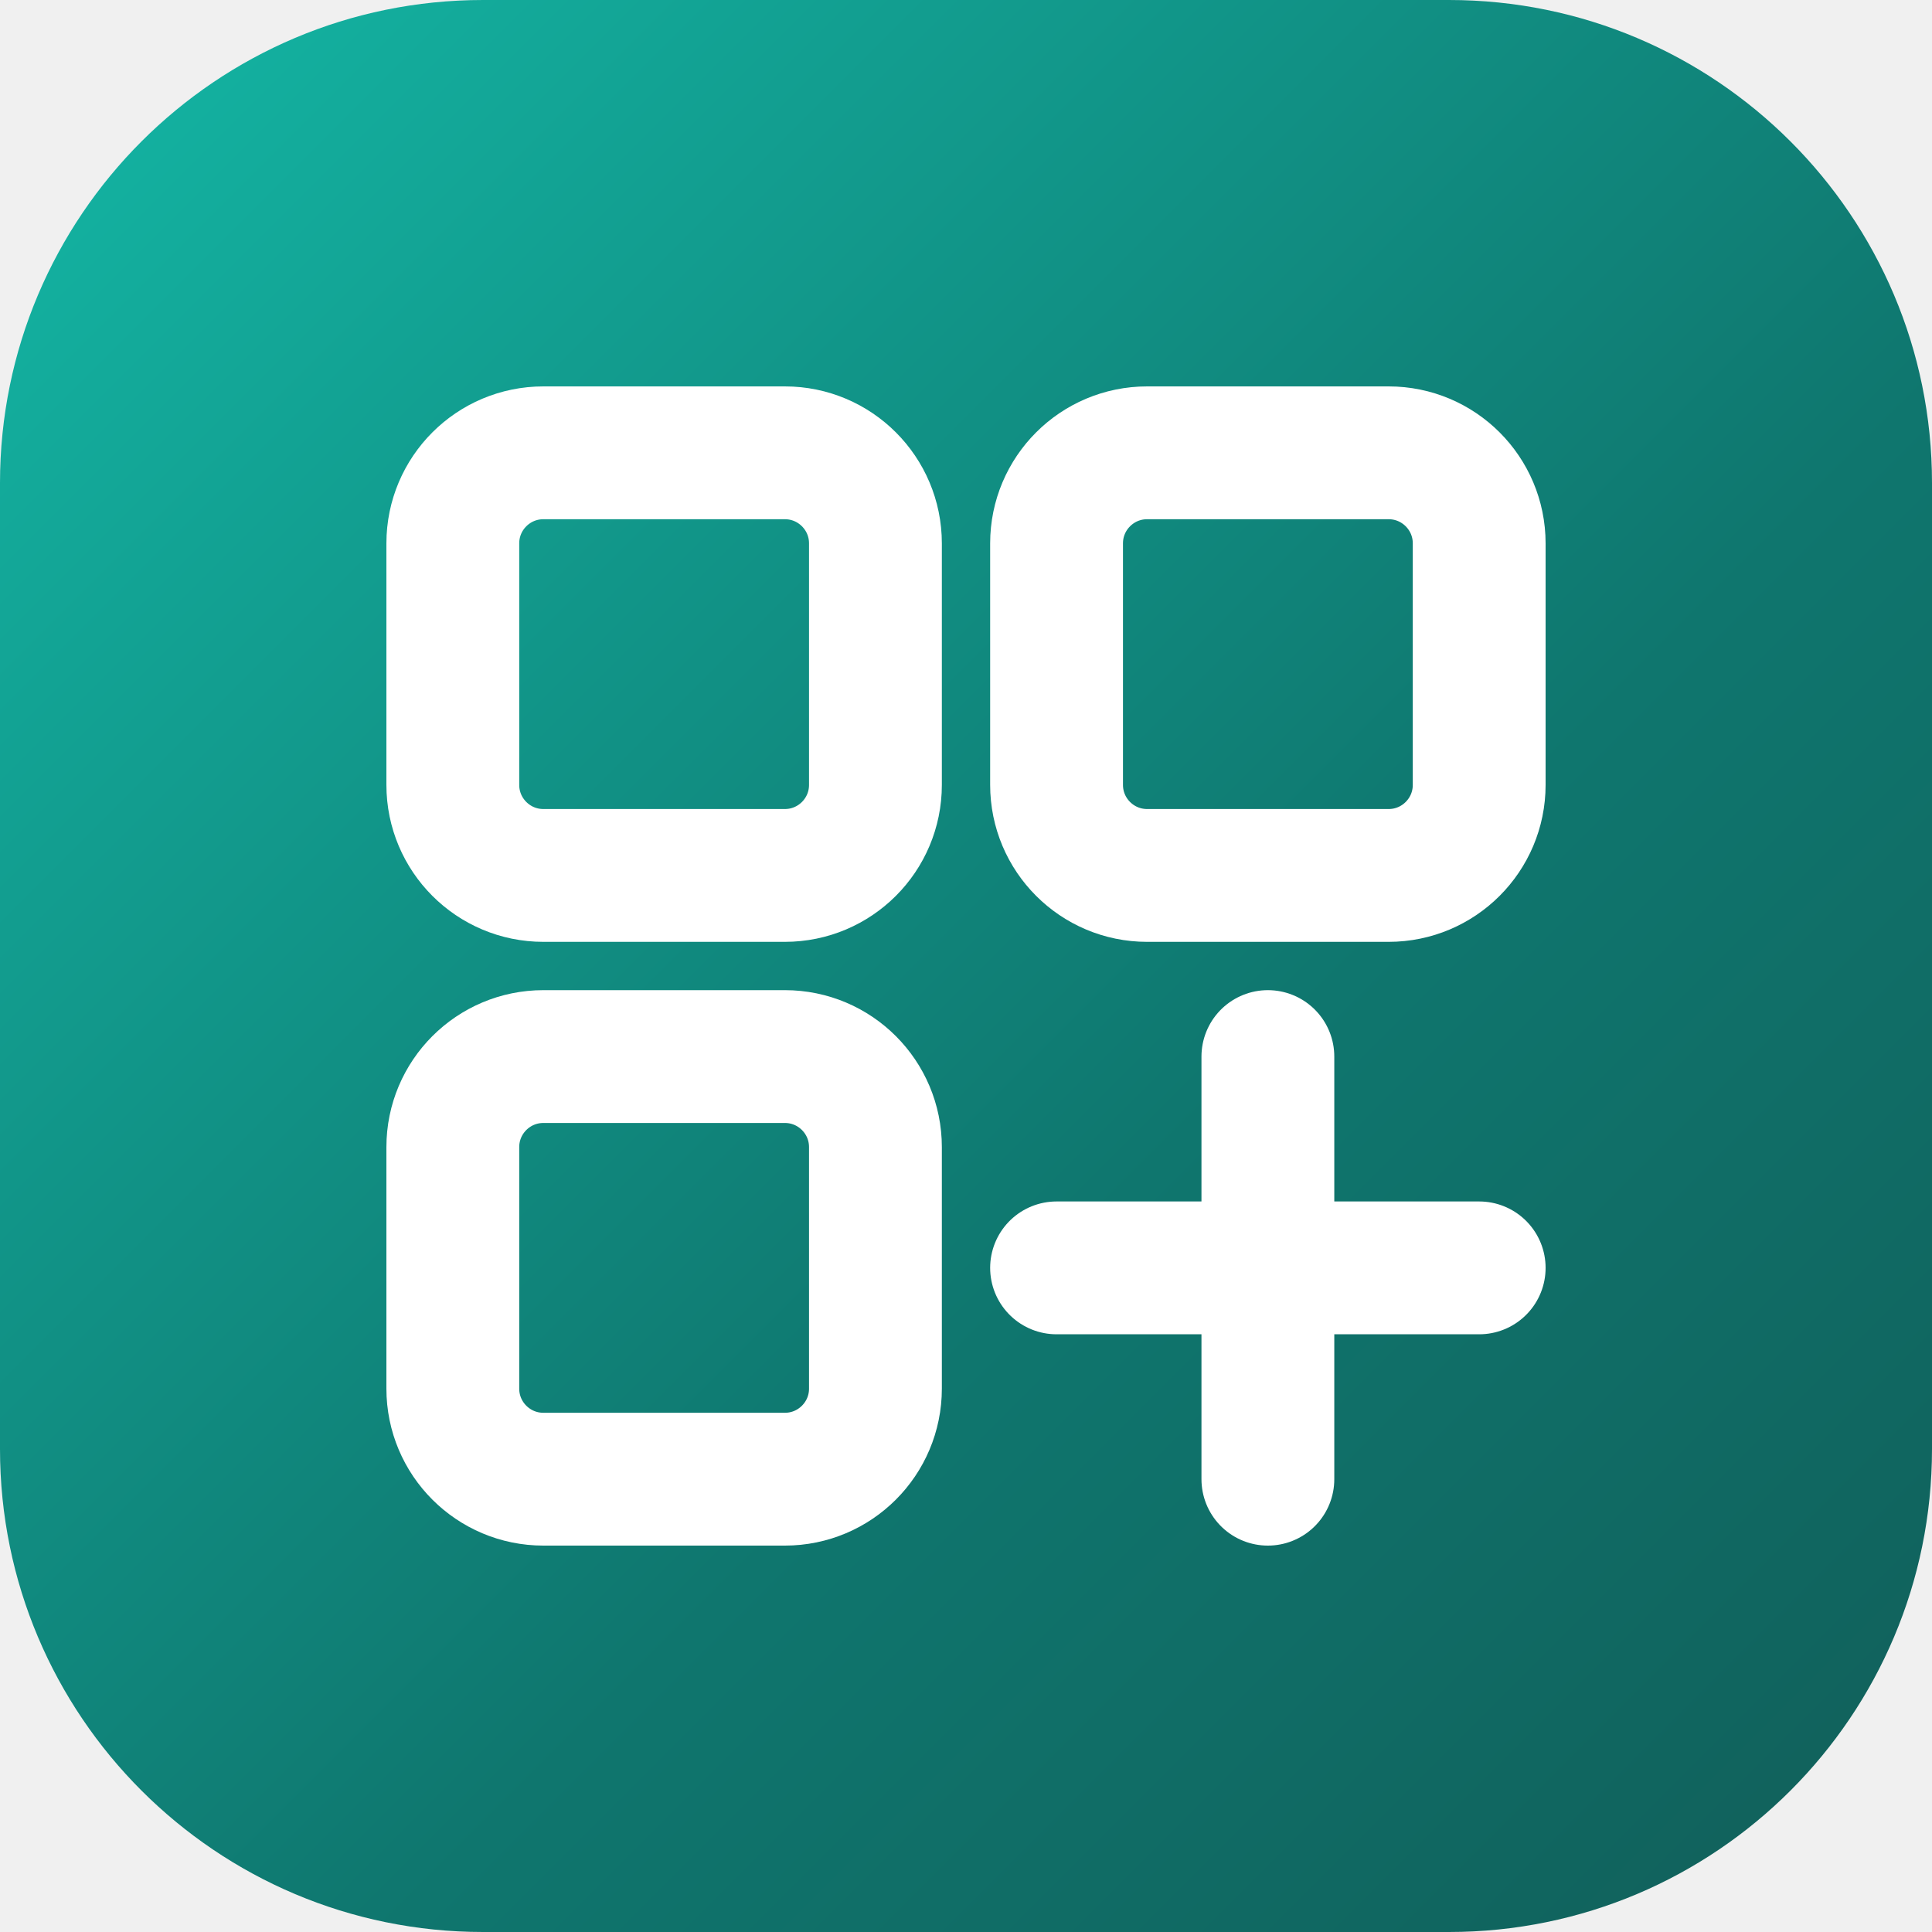
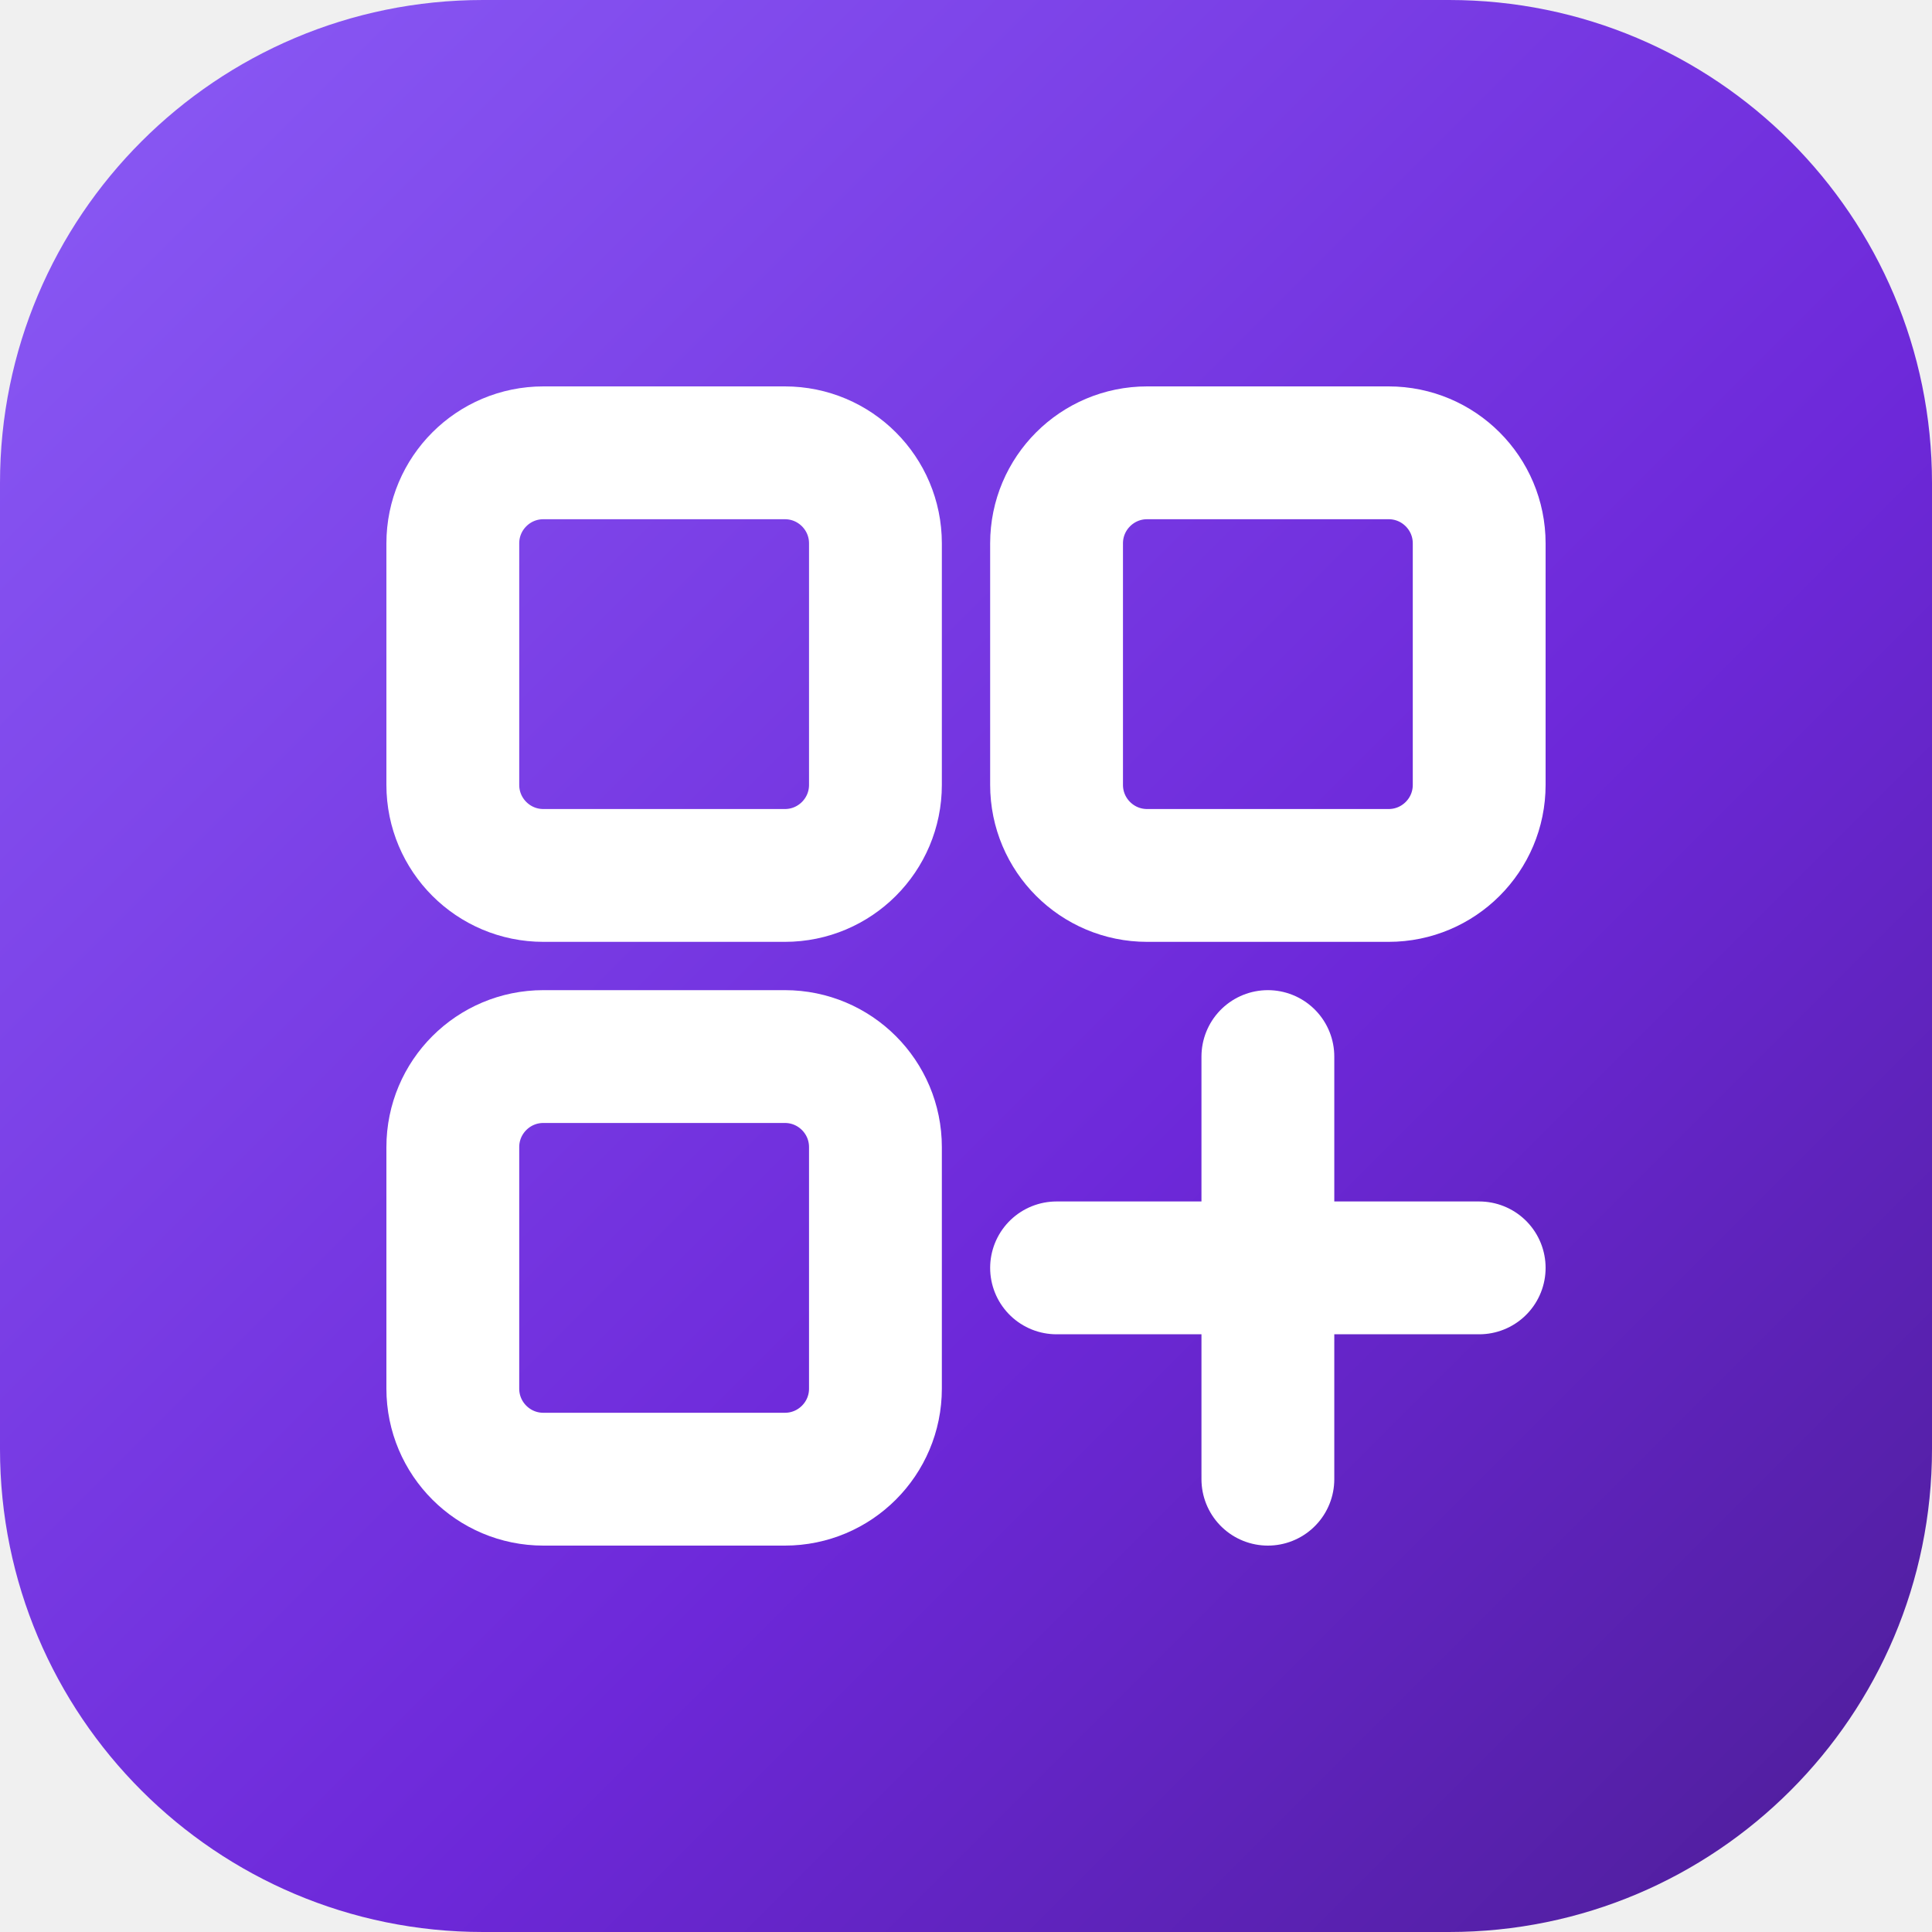
<svg xmlns="http://www.w3.org/2000/svg" viewBox="0 0 32 32">
  <defs>
    <linearGradient id="g" x1="0" y1="0" x2="1" y2="1">
-       <stop offset="0" stop-color="#14b8a6" />
-       <stop offset=".6" stop-color="#0f766e" />
-       <stop offset="1" stop-color="#115e59" />
+       <stop offset="0" stop-color="#8b5cf6" />
+       <stop offset=".6" stop-color="#6d28d9" />
+       <stop offset="1" stop-color="#4c1d95" />
    </linearGradient>
  </defs>
  <rect width="32" height="32" rx="8" fill="url(#g)" />
  <g fill="none" stroke="#fff" stroke-width="2.2" stroke-linecap="round" stroke-linejoin="round">
    <rect x="7.5" y="7.5" width="7" height="7" rx="1.5" />
    <rect x="17.5" y="7.5" width="7" height="7" rx="1.5" />
    <rect x="7.5" y="17.5" width="7" height="7" rx="1.5" />
    <path d="M21 17.5v7M17.5 21h7" />
  </g>
</svg>
